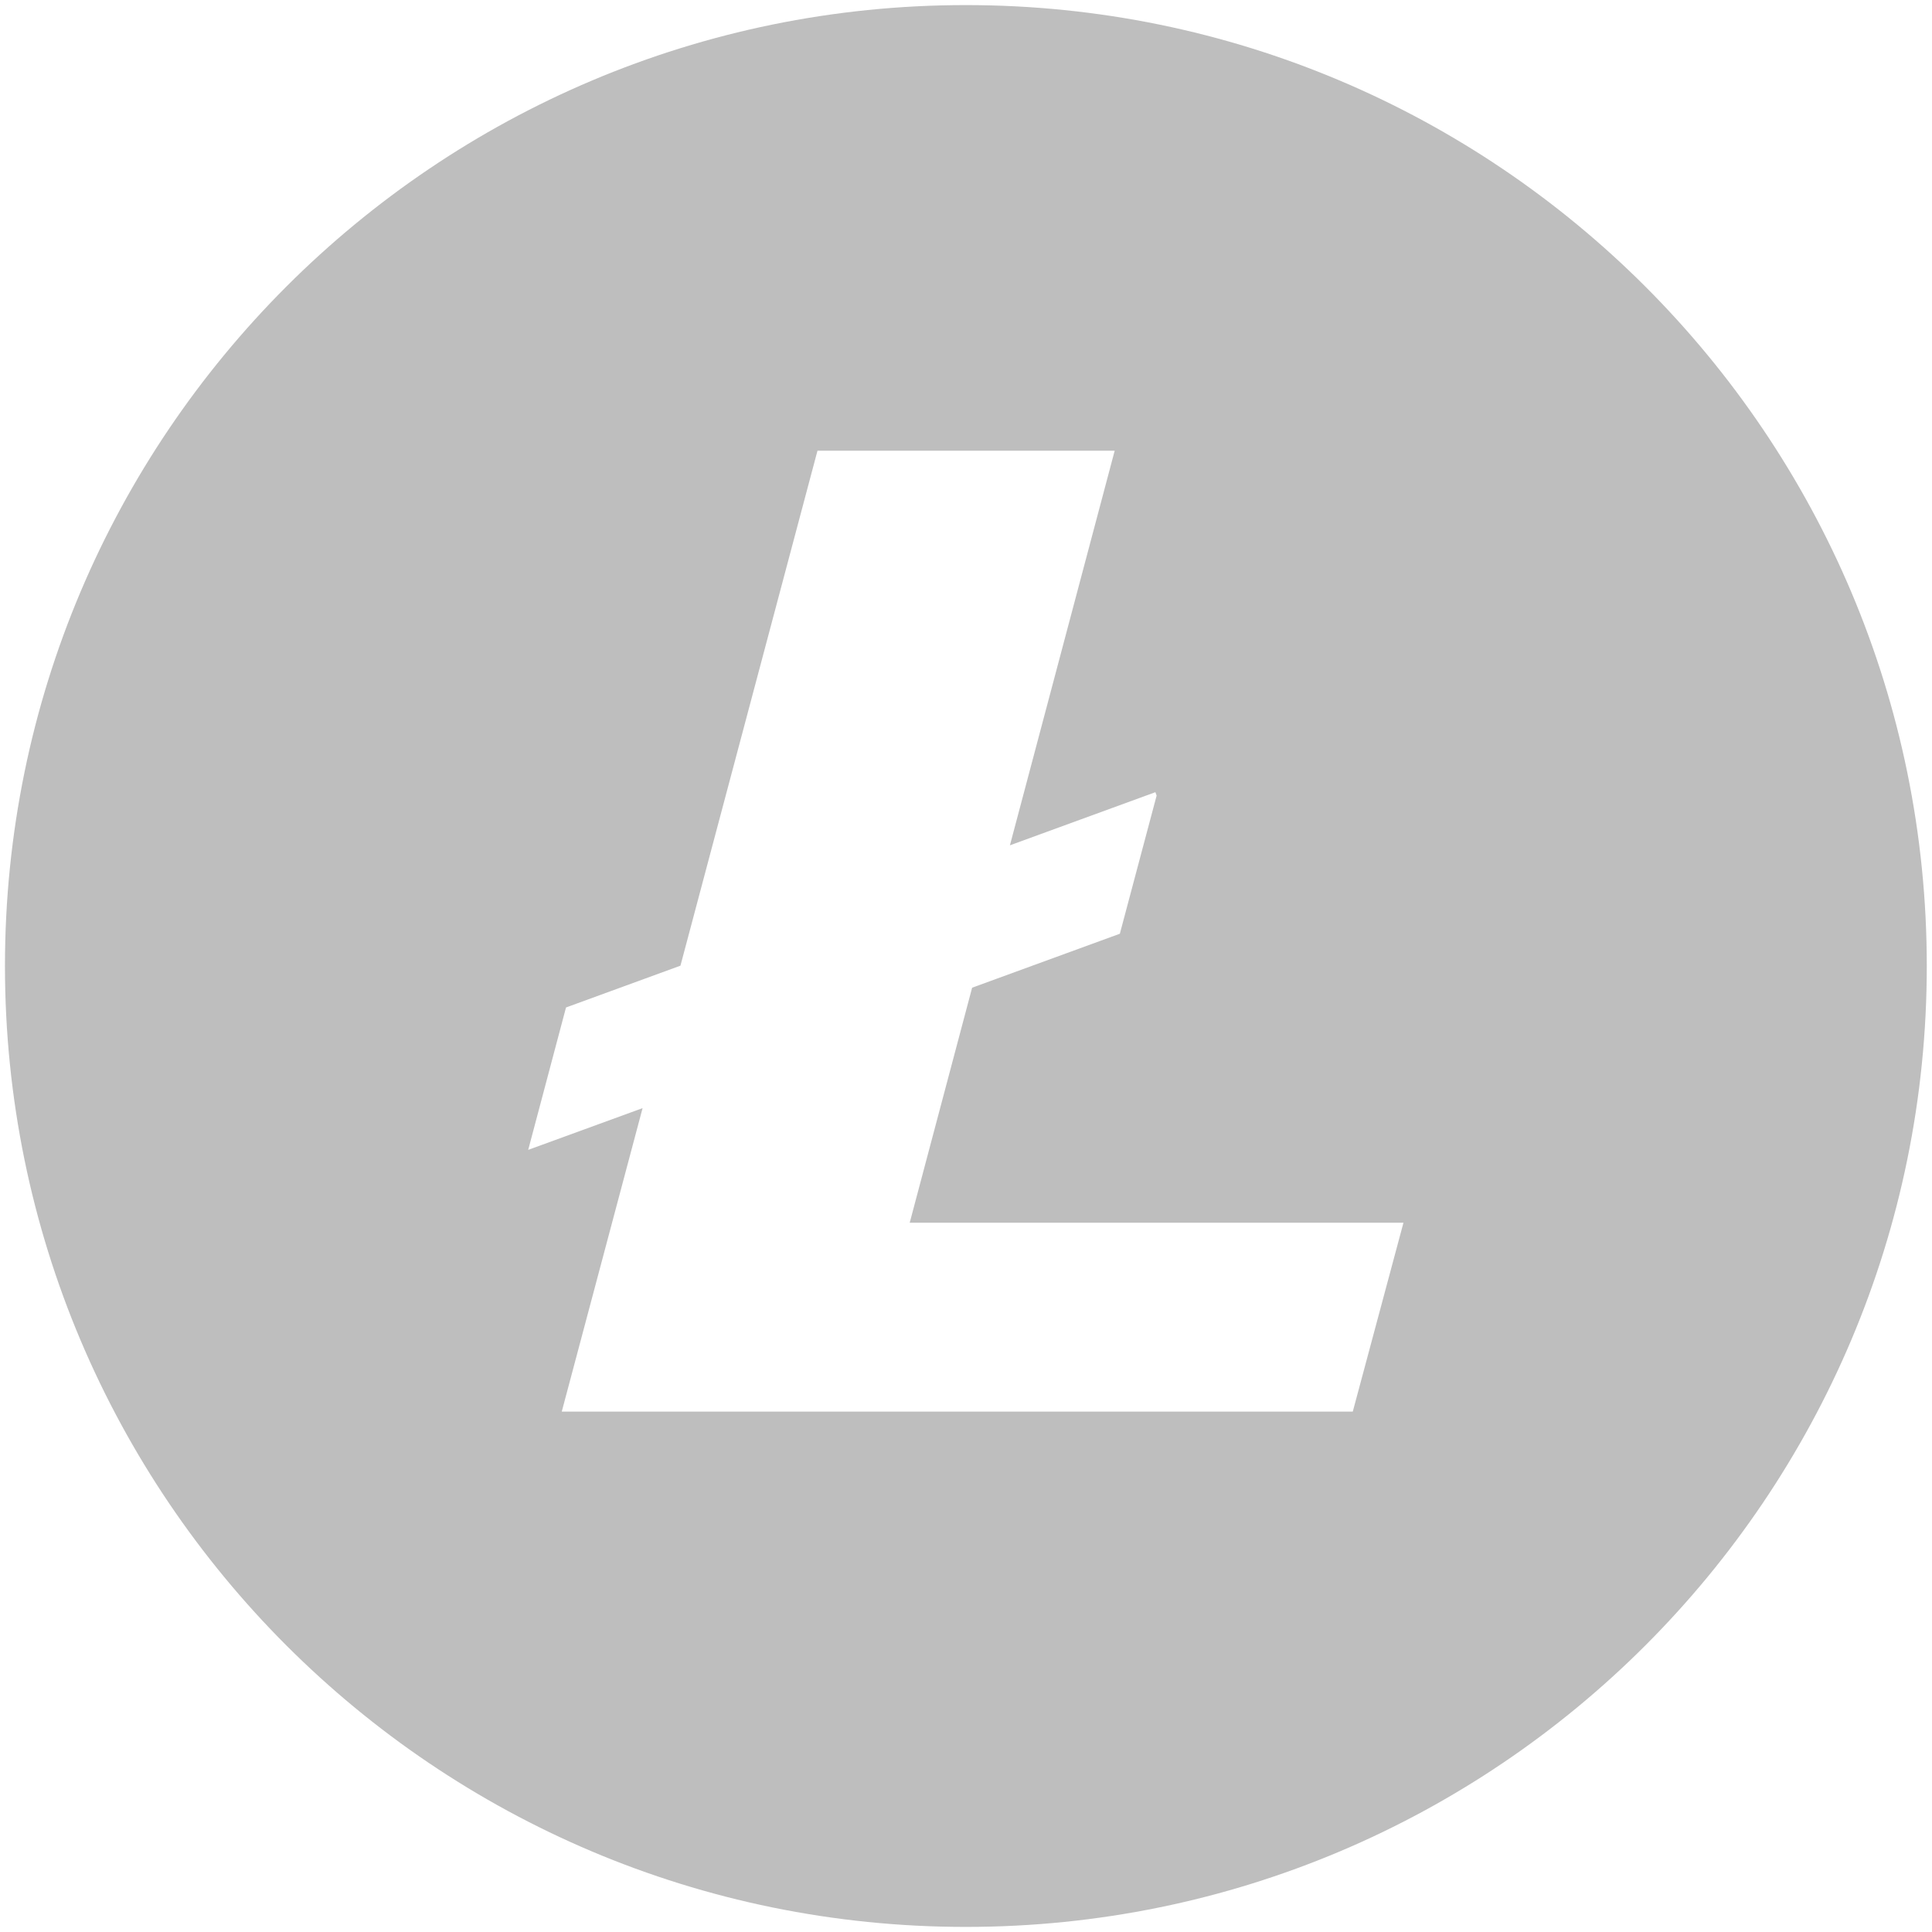
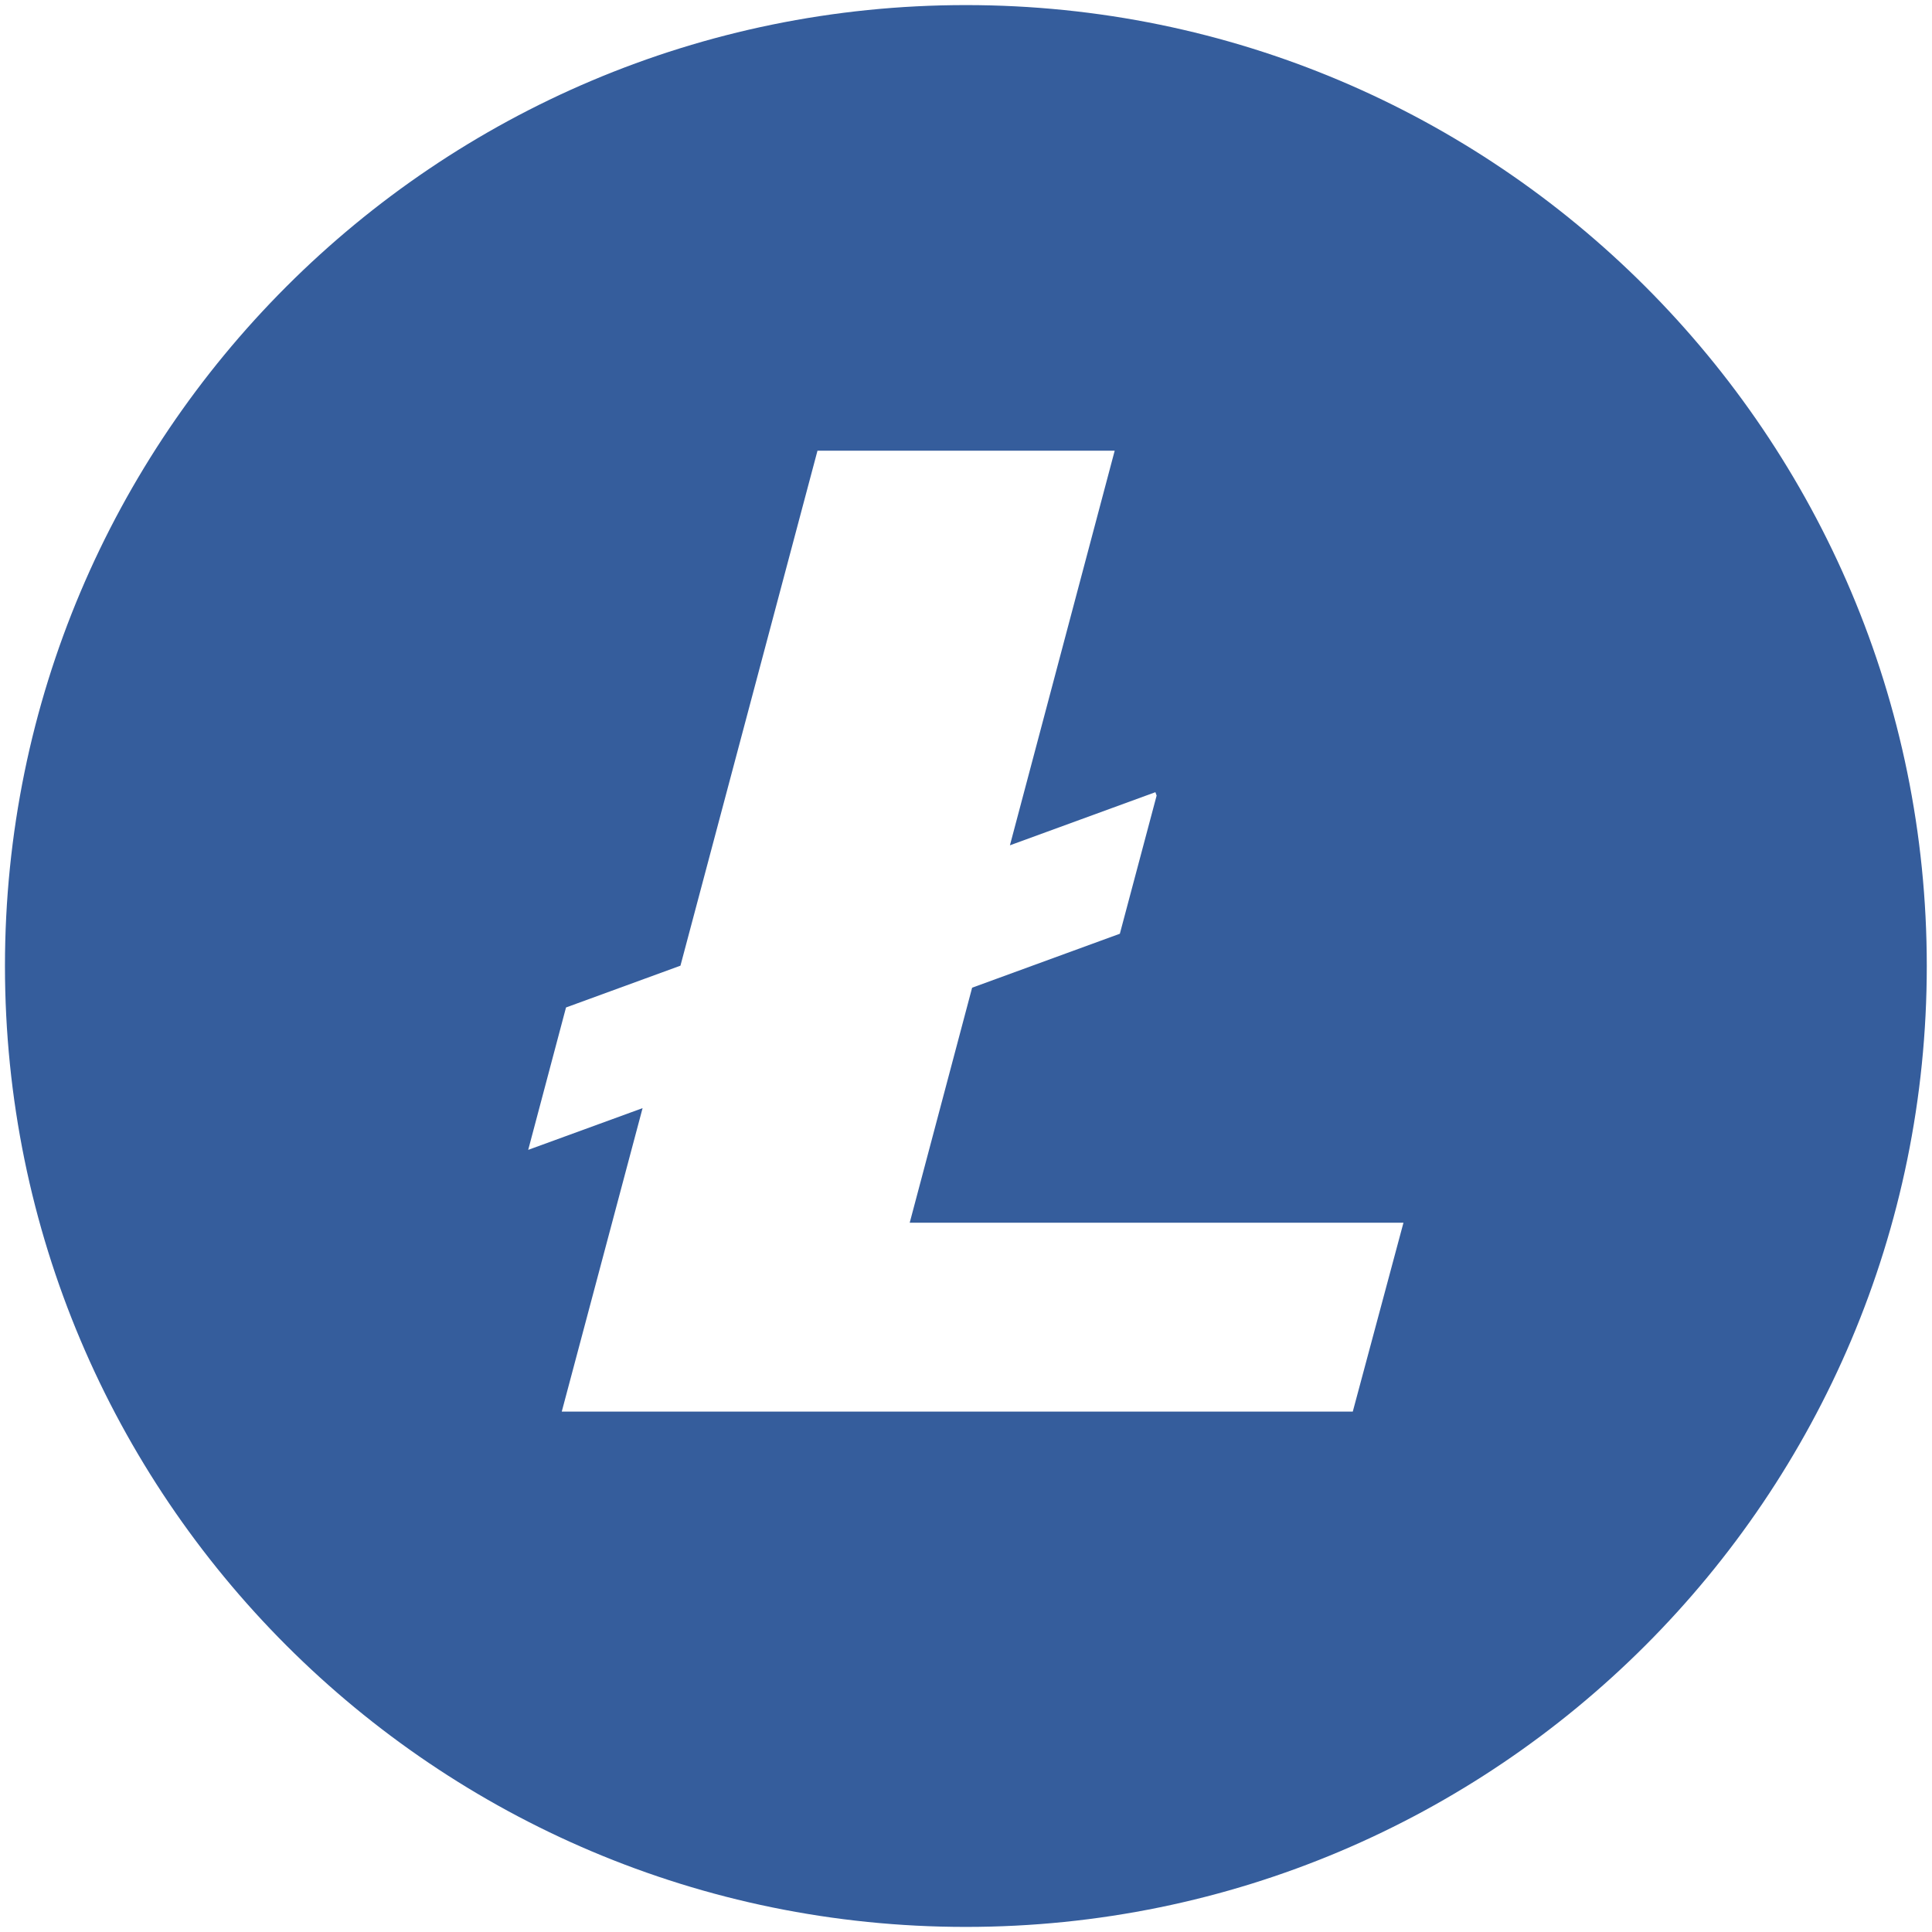
<svg xmlns="http://www.w3.org/2000/svg" width="30px" height="30px" viewBox="0 0 30 30" version="1.1">
  <defs />
  <g id="Exploration" stroke="none" stroke-width="1" fill="none" fill-rule="evenodd">
-     <g id="select-currency" transform="translate(-135, -516)" fill-rule="nonzero" fill="#BEBEBE">
+     <g id="select-currency" transform="translate(-135, -516)" fill-rule="nonzero" fill="#355d9c">
      <g id="LTC" transform="translate(135, 514)">
        <g id="litecoin" transform="translate(0, 2)">
          <path d="M14.998,0.079 C6.757,0.079 0.077,6.76 0.077,15 C0.077,23.241 6.757,29.921 14.998,29.921 C23.238,29.921 29.919,23.241 29.919,15 C29.919,6.76 23.238,0.079 14.998,0.079 Z M12.694,6.998 L17.309,6.998 L15.682,13.126 L17.941,12.301 L17.96,12.354 L17.389,14.499 L15.095,15.337 L14.126,18.986 L21.793,18.986 L21.006,21.919 L8.723,21.919 L9.978,17.207 L8.202,17.855 L8.789,15.644 L10.566,14.995 L12.694,6.998 Z" id="Fill-1" />
        </g>
      </g>
    </g>
  </g>
</svg>
